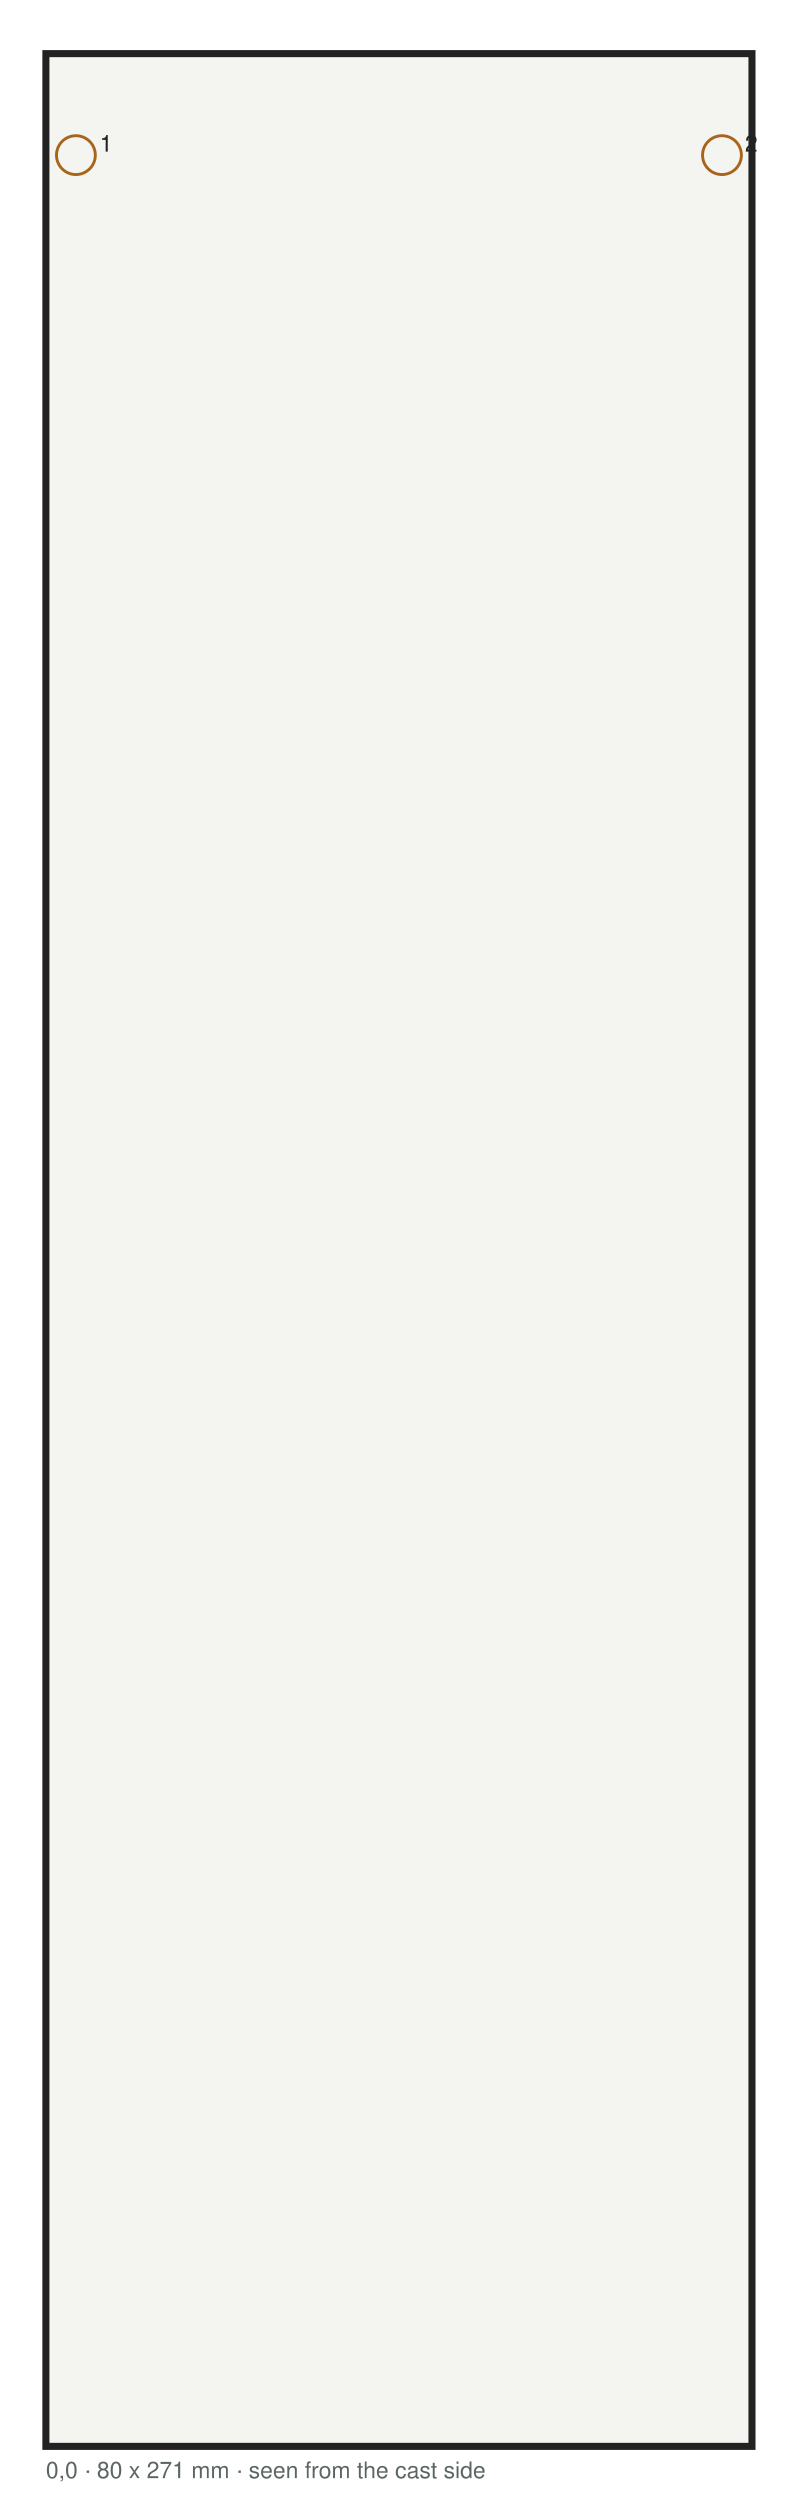
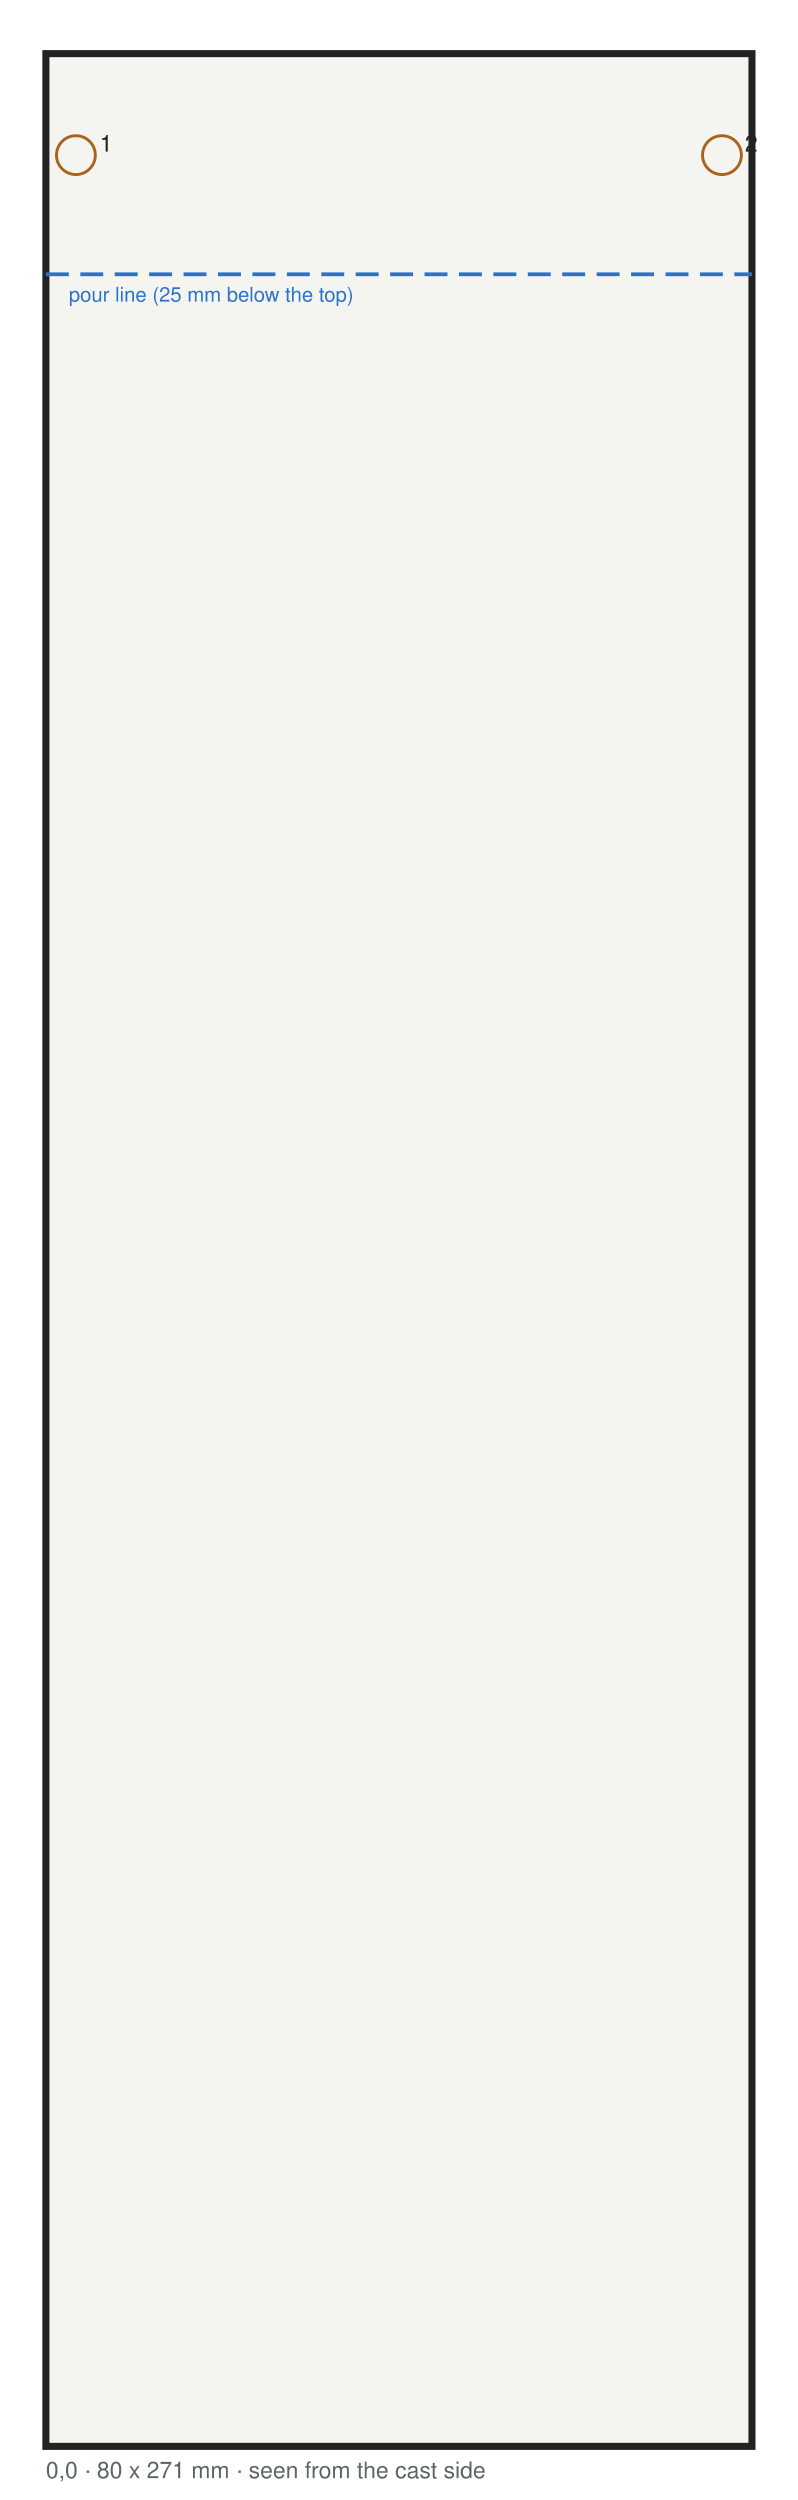
<svg xmlns="http://www.w3.org/2000/svg" viewBox="-5.2 -5.2 90.4 281.5" width="90mm" height="282mm" font-family="Helvetica, Arial, sans-serif">
  <polygon points="0.0,271.1 80.0,271.1 80.0,0.0 0.0,0.0" fill="#f4f4f1" stroke="#222" stroke-width="0.8" />
  <circle cx="3.4" cy="11.5" r="2.2" fill="none" stroke="#a8641a" stroke-width="0.33" />
  <text x="6.1" y="11.1" font-size="2.6" fill="#1d2422">1</text>
  <circle cx="76.6" cy="11.5" r="2.2" fill="none" stroke="#a8641a" stroke-width="0.33" />
  <text x="79.2" y="11.1" font-size="2.6" fill="#1d2422">2</text>
+   <line x1="0.0" y1="25.0" x2="80.0" y2="25.0" stroke="#2b72c9" stroke-width="0.43" stroke-dasharray="2.6,1.3" />
+   <text x="2.6" y="28.1" font-size="2.3" fill="#2b72c9">pour line (25 mm below the top)</text>
  <text x="0" y="274.7" font-size="2.6" fill="#5b6662">0,0 · 80 x 271 mm · seen from the cast side</text>
</svg>
